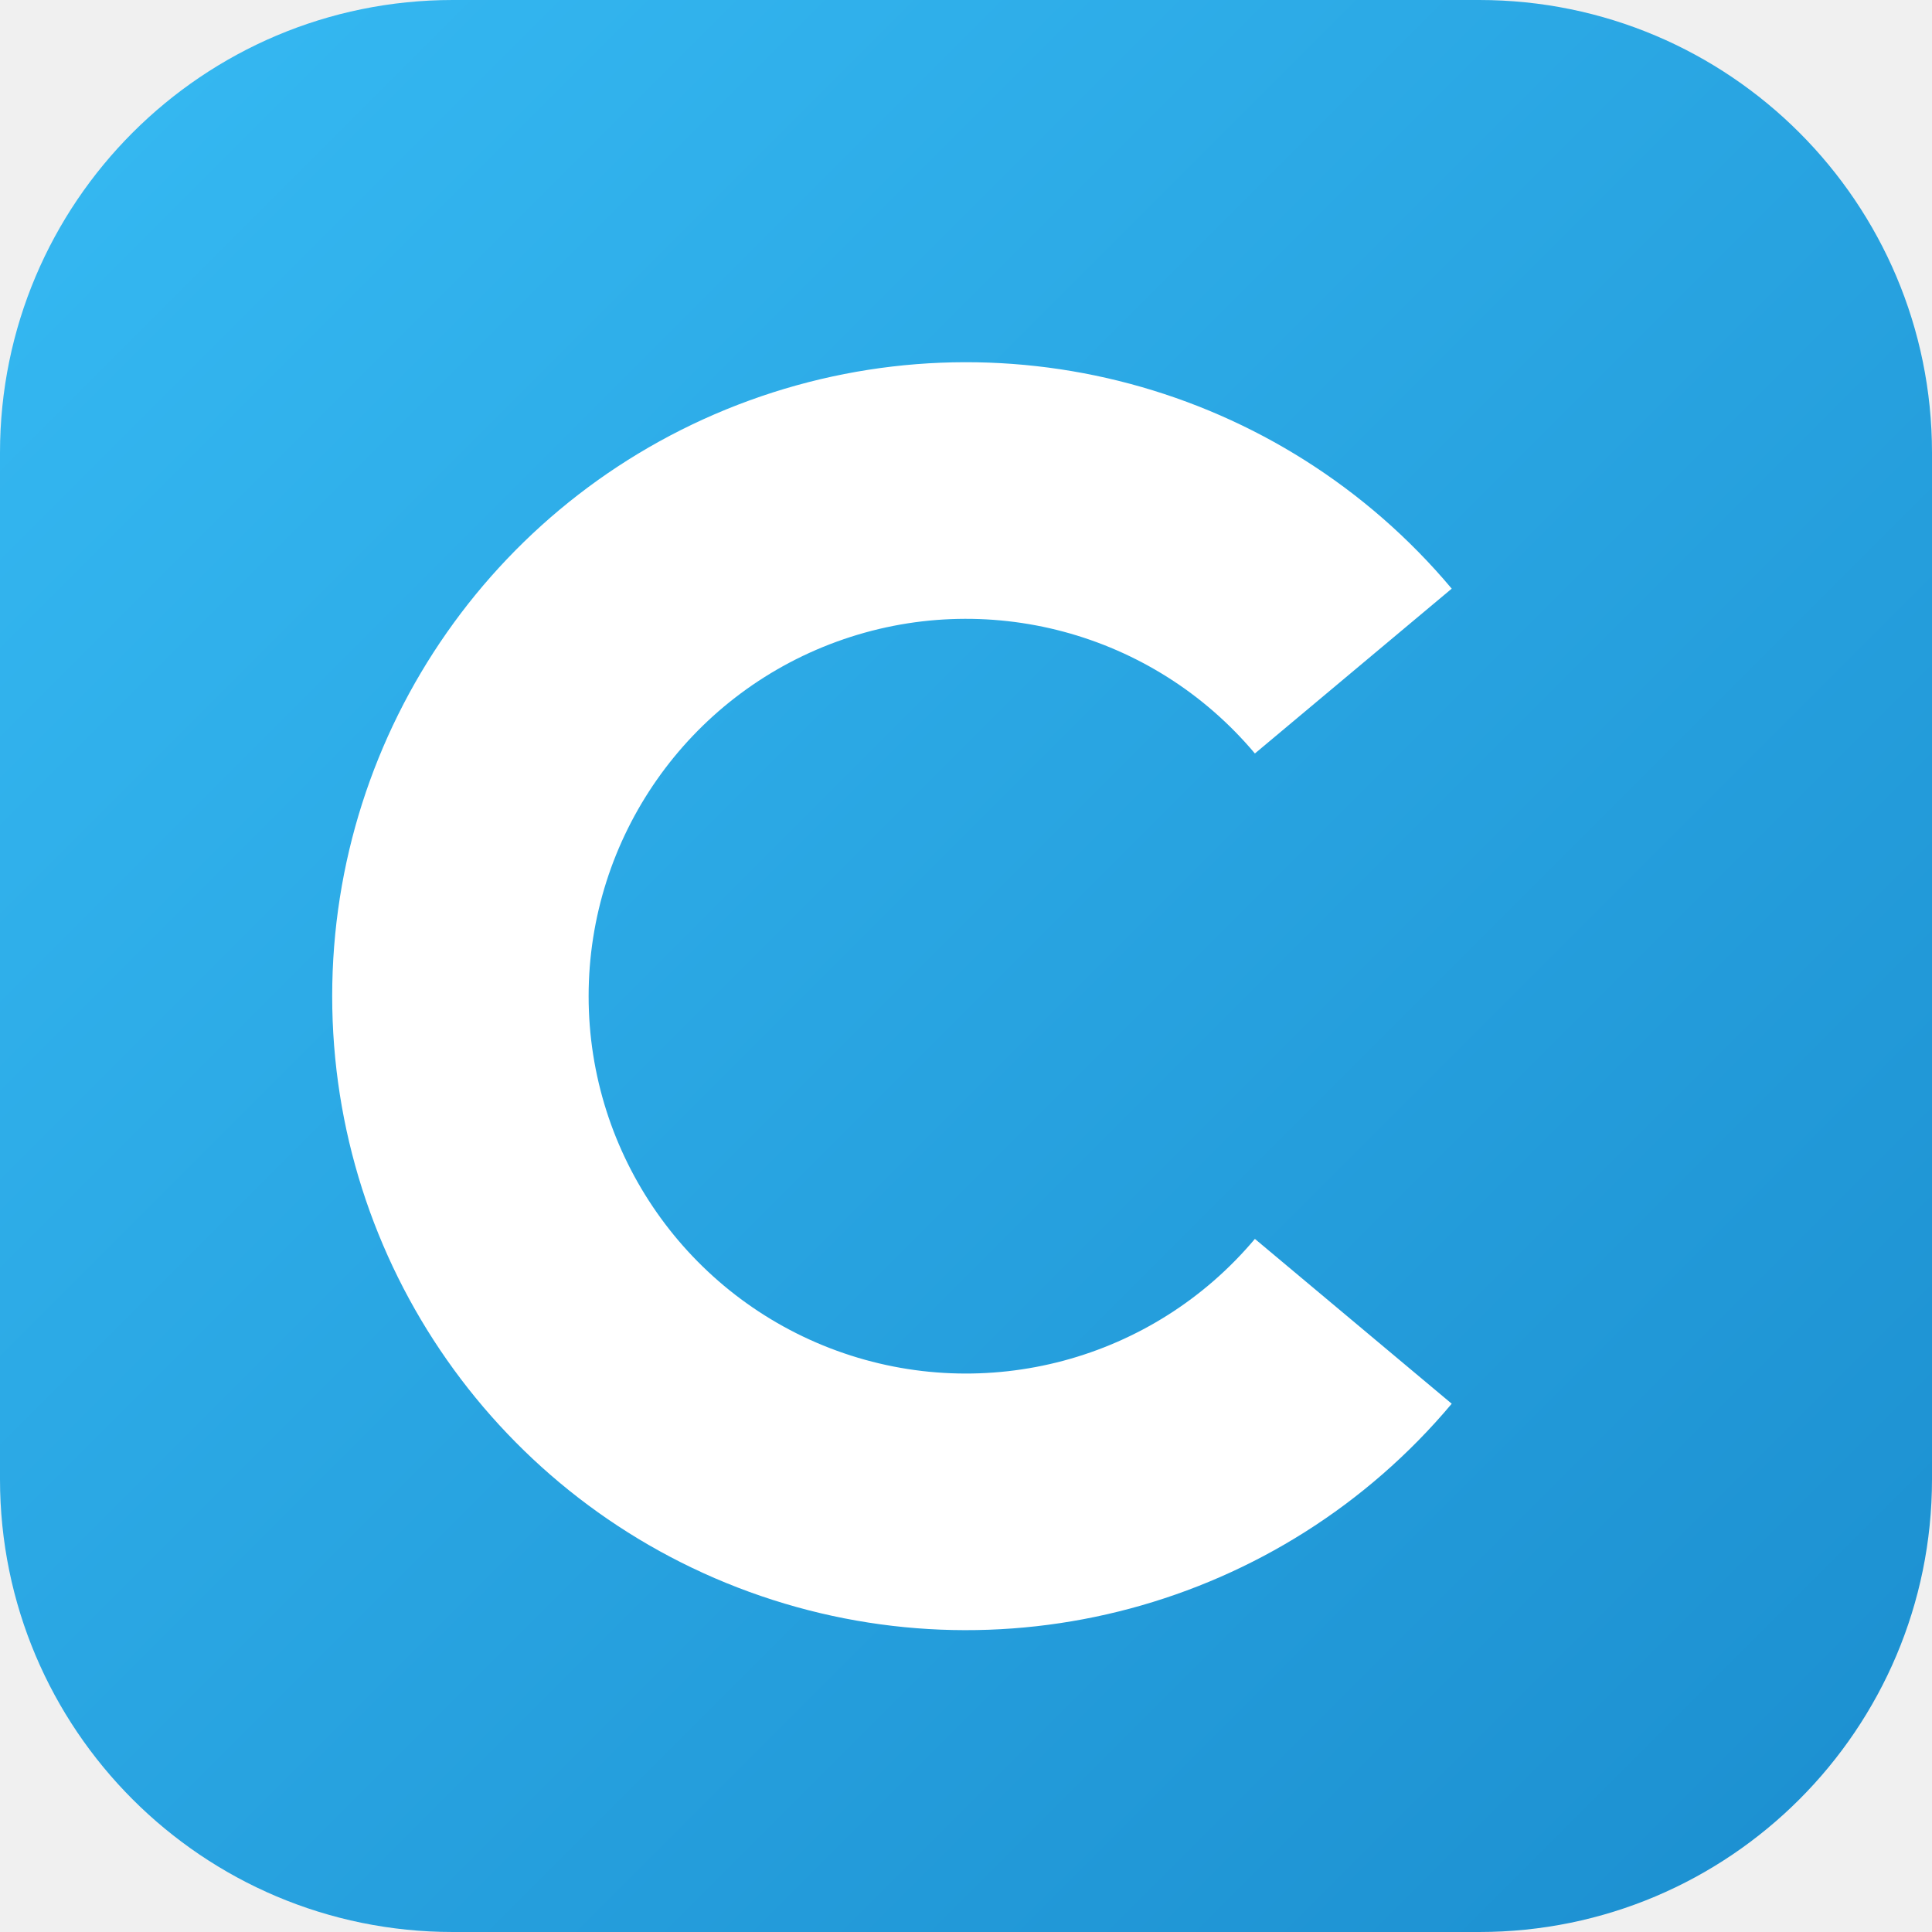
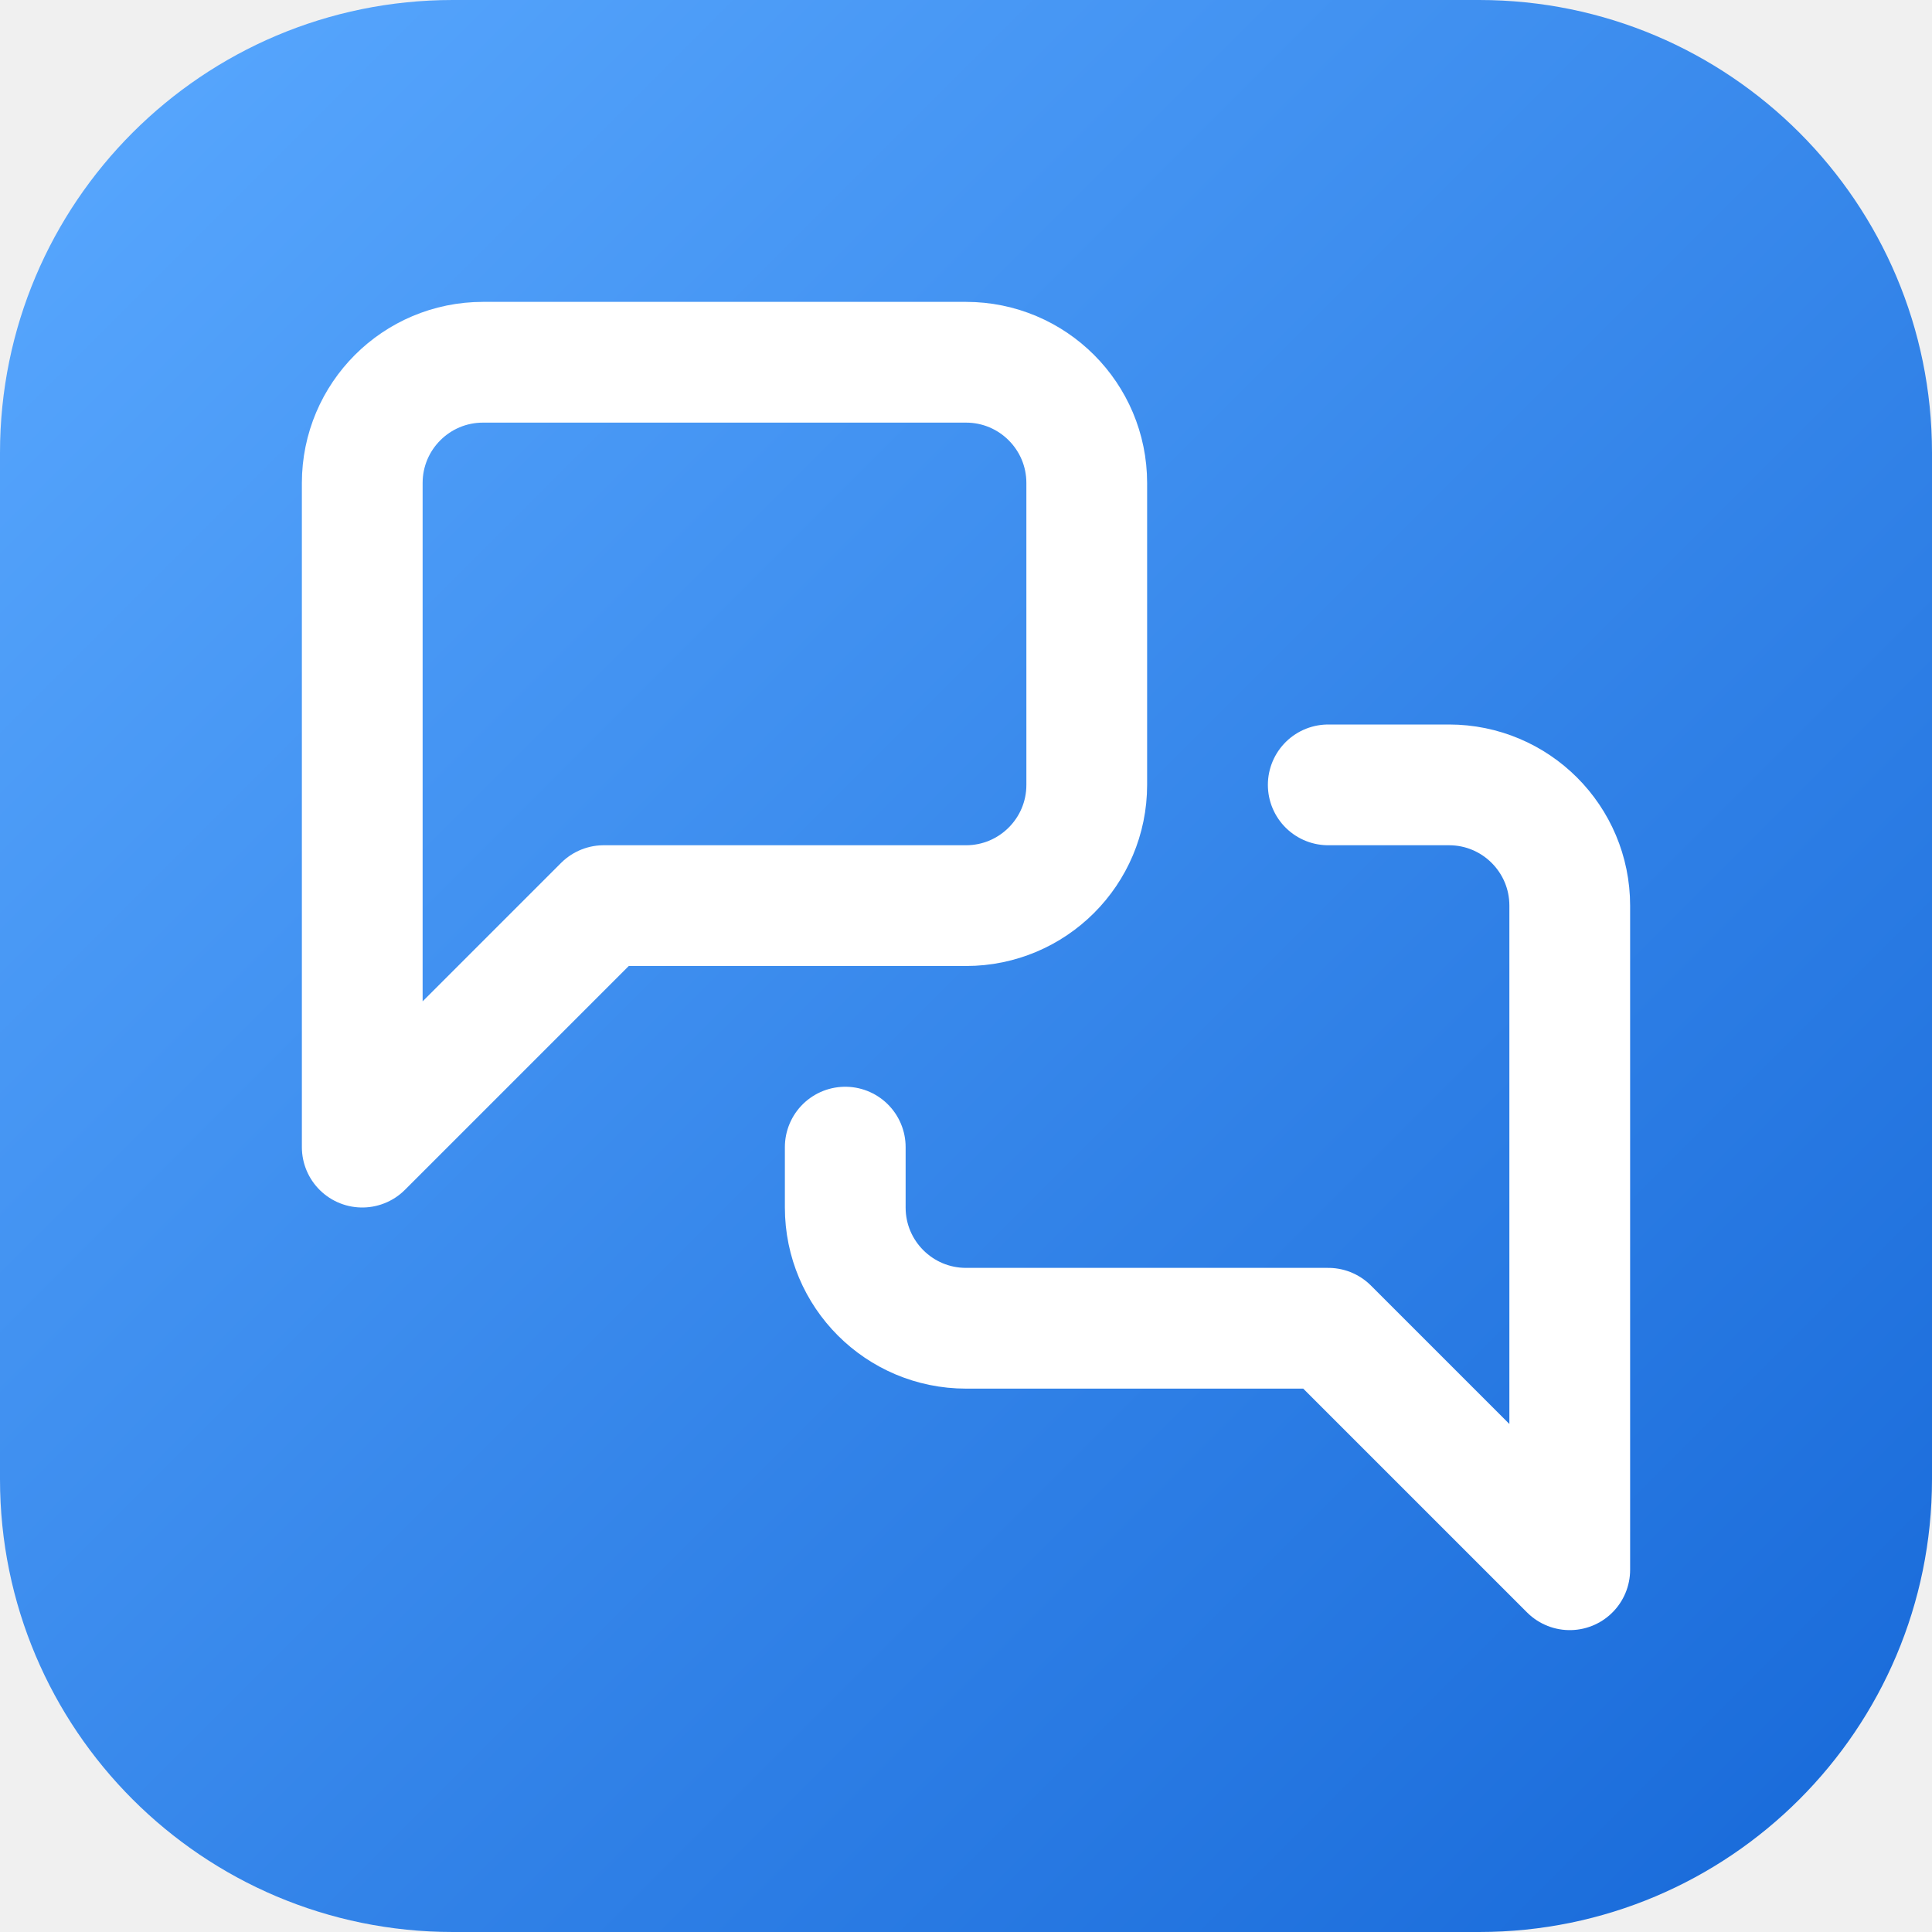
<svg xmlns="http://www.w3.org/2000/svg" viewBox="0 0 64 64" width="64" height="64">
  <defs>
    <linearGradient id="g" x1="0" y1="0" x2="1" y2="1">
-       <stop offset="0" stop-color="#36baf3" />
-       <stop offset="1" stop-color="#1b8ecf" />
+       <stop offset="0" stop-color="#5aa9ff" />
+       <stop offset="1" stop-color="#1668d8" />
    </linearGradient>
  </defs>
  <rect width="64" height="64" rx="15" fill="url(#g)" />
-   <path fill="#fff" d="M48.09 19.5A21 21 0 1 0 48.09 46.5L41.57 41.04A12.5 12.5 0 1 1 41.57 24.96Z" />
+   <g transform="translate(8 8) scale(2)" fill="none" stroke="#fff" stroke-width="2" stroke-linecap="round" stroke-linejoin="round">
+     <path d="M14 9a2 2 0 0 1-2 2H6l-4 4V4a2 2 0 0 1 2-2h8a2 2 0 0 1 2 2z" />
+     <path d="M18 9h2a2 2 0 0 1 2 2v11l-4-4h-6a2 2 0 0 1-2-2v-1" />
+   </g>
</svg>
